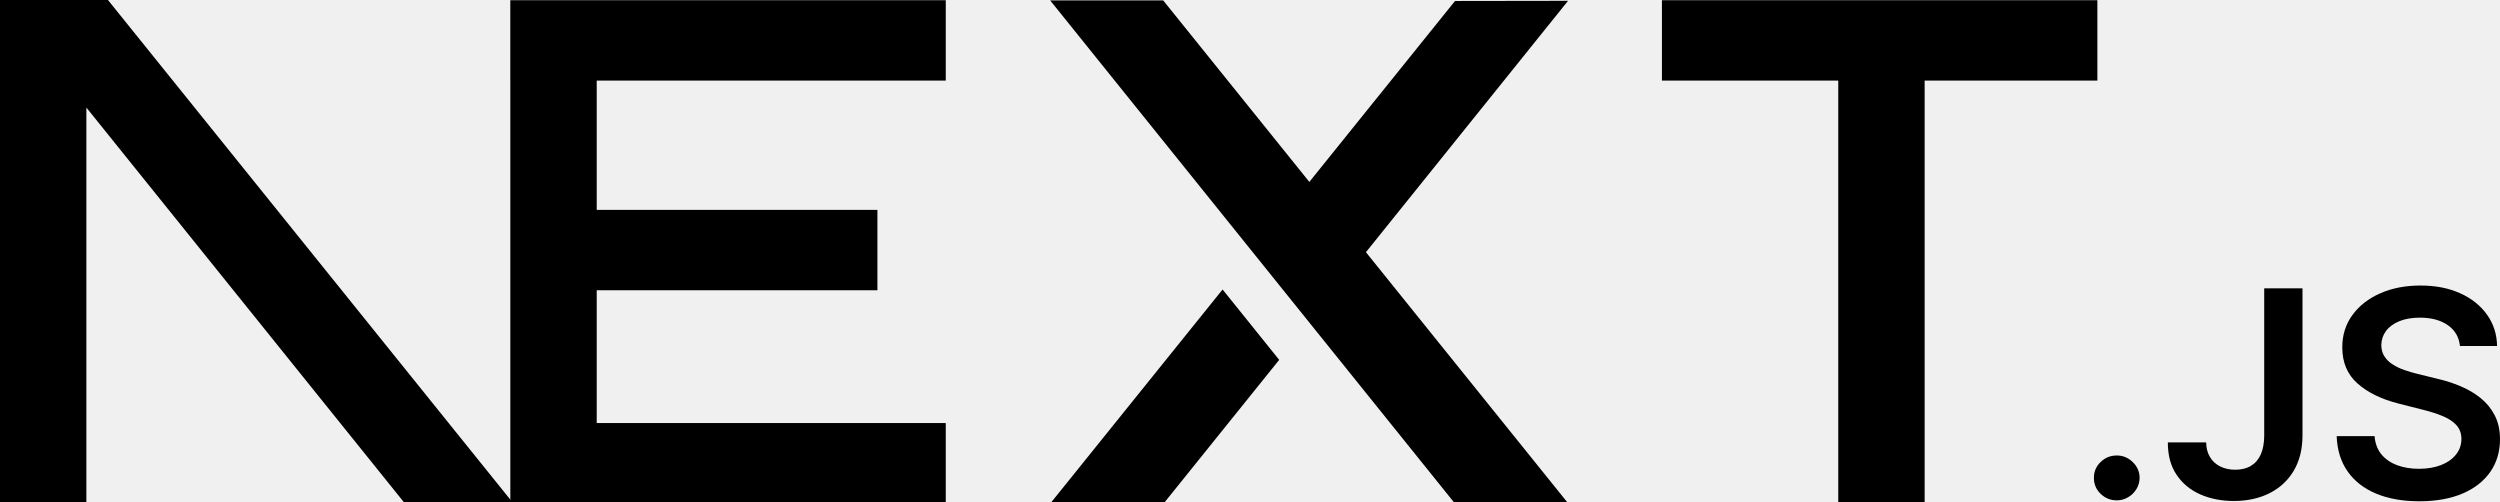
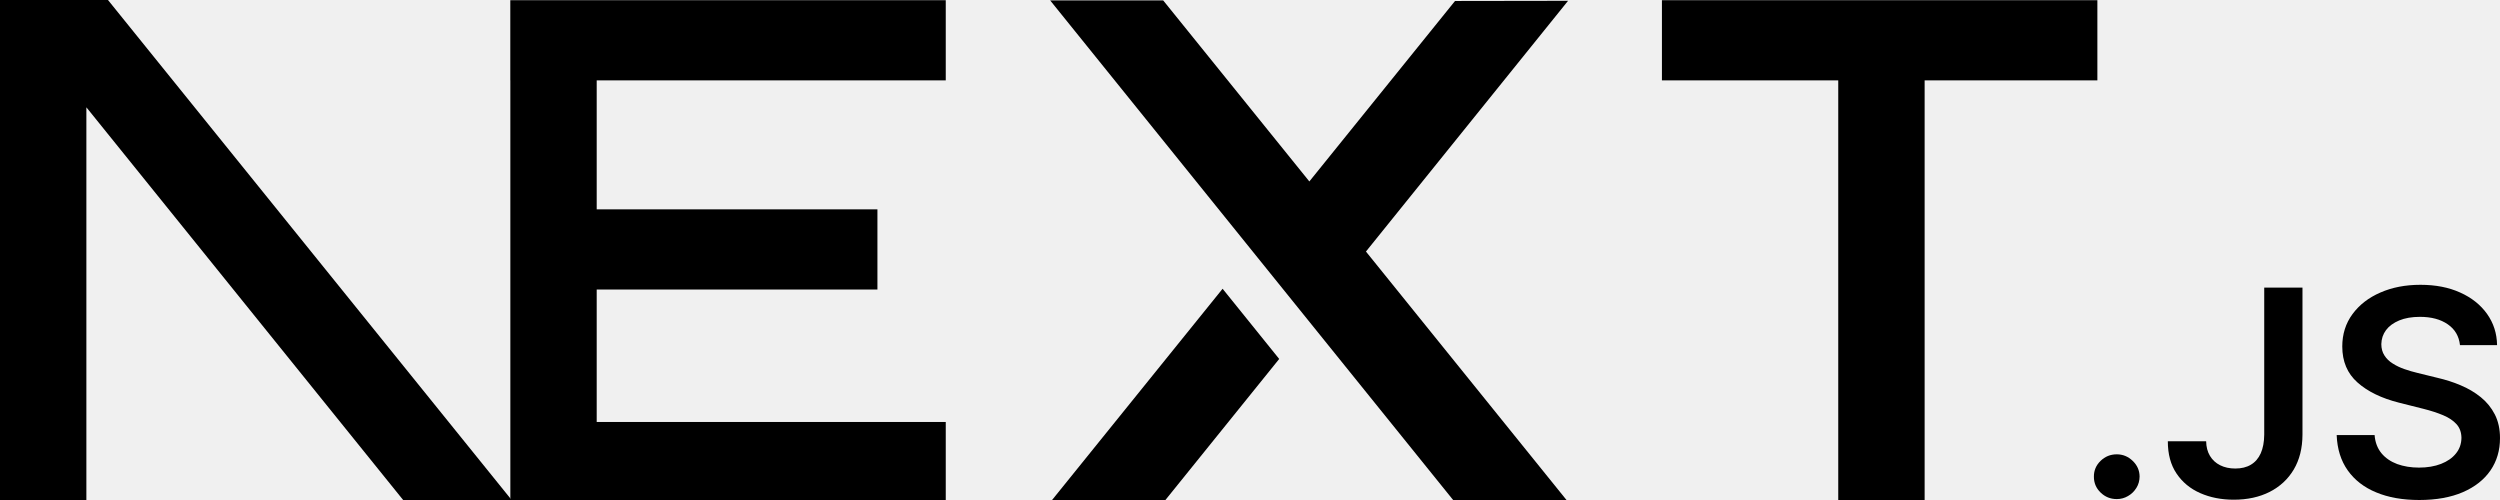
- <svg xmlns="http://www.w3.org/2000/svg" viewBox="0 0 394 79">
-   <path d="M261.919 0.033H330.547V12.7H303.323V79.339H289.71V12.7H261.919V0.033Z" />
-   <path d="M149.052 0.033V12.7H94.042V33.077H138.281V45.744H94.042V66.672H149.052V79.339H80.43V12.7H80.424V0.033H149.052Z" />
-   <path d="M183.32 0.066H165.506L229.312 79.372H247.178L215.271 39.746L247.127 0.127L229.312 0.154L206.352 28.67L183.32 0.066Z" />
-   <path d="M201.6 56.715L192.679 45.623L165.455 79.433H183.32L201.6 56.715Z" />
-   <path clip-rule="evenodd" d="M80.907 79.339L17.015 0H0V79.306H13.612V16.952L63.807 79.339H80.907Z" fill-rule="evenodd" />
-   <path d="M333.607 78.855C332.61 78.855 331.762 78.509 331.052 77.819C330.342 77.128 329.991 76.292 330 75.301C329.991 74.338 330.342 73.511 331.052 72.82C331.762 72.129 332.61 71.784 333.607 71.784C334.566 71.784 335.405 72.129 336.115 72.82C336.835 73.511 337.194 74.338 337.204 75.301C337.194 75.955 337.028 76.555 336.696 77.091C336.355 77.637 335.922 78.064 335.377 78.373C334.842 78.691 334.252 78.855 333.607 78.855Z" />
-   <path d="M356.84 45.445H362.872V68.685C362.863 70.82 362.401 72.647 361.498 74.183C360.585 75.719 359.321 76.891 357.698 77.719C356.084 78.536 354.193 78.955 352.044 78.955C350.079 78.955 348.318 78.6 346.75 77.909C345.182 77.219 343.937 76.183 343.024 74.819C342.101 73.456 341.649 71.757 341.649 69.721H347.691C347.7 70.611 347.903 71.384 348.29 72.029C348.677 72.674 349.212 73.165 349.895 73.51C350.586 73.856 351.38 74.029 352.274 74.029C353.243 74.029 354.073 73.829 354.746 73.42C355.419 73.02 355.936 72.42 356.296 71.62C356.646 70.829 356.831 69.848 356.84 68.685V45.445Z" />
-   <path d="M387.691 54.534C387.544 53.125 386.898 52.025 385.773 51.244C384.638 50.453 383.172 50.062 381.373 50.062C380.11 50.062 379.022 50.253 378.118 50.626C377.214 51.008 376.513 51.516 376.033 52.162C375.554 52.807 375.314 53.543 375.295 54.37C375.295 55.061 375.461 55.661 375.784 56.161C376.107 56.67 376.54 57.097 377.103 57.442C377.656 57.797 378.274 58.087 378.948 58.324C379.63 58.56 380.313 58.76 380.995 58.924L384.14 59.696C385.404 59.987 386.631 60.378 387.802 60.878C388.973 61.368 390.034 61.995 390.965 62.75C391.897 63.504 392.635 64.413 393.179 65.476C393.723 66.54 394 67.785 394 69.221C394 71.157 393.502 72.856 392.496 74.329C391.491 75.792 390.043 76.937 388.143 77.764C386.252 78.582 383.965 79 381.272 79C378.671 79 376.402 78.6 374.493 77.8C372.575 77.01 371.08 75.846 370.001 74.319C368.922 72.793 368.341 70.929 368.258 68.739H374.235C374.318 69.884 374.687 70.839 375.314 71.611C375.95 72.374 376.78 72.938 377.795 73.32C378.819 73.692 379.962 73.883 381.226 73.883C382.545 73.883 383.707 73.683 384.712 73.292C385.708 72.902 386.492 72.356 387.055 71.647C387.627 70.948 387.913 70.121 387.922 69.175C387.913 68.312 387.654 67.594 387.156 67.03C386.649 66.467 385.948 65.994 385.053 65.613C384.15 65.231 383.098 64.886 381.899 64.586L378.081 63.622C375.323 62.922 373.137 61.859 371.541 60.432C369.937 59.005 369.143 57.115 369.143 54.743C369.143 52.798 369.678 51.089 370.758 49.626C371.827 48.163 373.294 47.027 375.148 46.218C377.011 45.4 379.114 45 381.456 45C383.836 45 385.92 45.4 387.719 46.218C389.517 47.027 390.929 48.154 391.952 49.59C392.976 51.026 393.511 52.671 393.539 54.534H387.691Z" />
+ <svg xmlns="http://www.w3.org/2000/svg" width="100" height="20" viewBox="0 0 100 20" fill="none">
+   <g clip-path="url(#clip0_501_9)">
+     <path d="M66.477 0.008H83.895V3.215H76.985V20.086H73.53V3.215H66.477V0.008Z" fill="black" />
+     <path d="M37.83 0.008V3.215H23.868V8.374H35.097V11.581H23.868V16.879H37.83V20.086H20.414V3.215H20.412V0.008H37.83Z" fill="black" />
+     <path d="M46.528 0.017H42.007L58.201 20.094H62.736L54.638 10.062L62.723 0.032L58.201 0.039L52.374 7.258L46.528 0.017Z" fill="black" />
+     <path d="M51.168 14.358L48.904 11.55L41.994 20.11H46.528L51.168 14.358Z" fill="black" />
+     <path fill-rule="evenodd" clip-rule="evenodd" d="M20.535 20.086L4.319 0H0V20.077H3.455V4.292L16.195 20.086H20.535Z" fill="black" />
+     <path d="M84.671 19.963C84.418 19.963 84.203 19.876 84.023 19.701C83.843 19.526 83.754 19.314 83.756 19.064C83.754 18.82 83.843 18.61 84.023 18.435C84.203 18.261 84.418 18.173 84.671 18.173C84.915 18.173 85.128 18.261 85.308 18.435C85.491 18.61 85.582 18.82 85.584 19.064C85.582 19.229 85.54 19.381 85.455 19.517C85.369 19.655 85.259 19.763 85.121 19.841C84.985 19.922 84.835 19.963 84.671 19.963Z" fill="black" />
+     <path d="M90.569 11.505H92.099V17.389C92.097 17.929 91.98 18.392 91.751 18.78C91.519 19.169 91.198 19.466 90.786 19.676C90.377 19.883 89.897 19.988 89.351 19.988C88.853 19.988 88.406 19.899 88.008 19.724C87.61 19.549 87.294 19.287 87.062 18.942C86.828 18.596 86.713 18.166 86.713 17.651H88.246C88.249 17.876 88.3 18.072 88.398 18.235C88.497 18.399 88.632 18.523 88.806 18.61C88.981 18.698 89.183 18.741 89.41 18.741C89.656 18.741 89.866 18.691 90.037 18.587C90.208 18.486 90.339 18.334 90.43 18.132C90.519 17.931 90.566 17.683 90.569 17.389V11.505Z" fill="black" />
+     <path d="M98.399 13.806C98.362 13.449 98.198 13.171 97.912 12.973C97.624 12.773 97.252 12.674 96.796 12.674C96.475 12.674 96.199 12.722 95.969 12.817C95.74 12.913 95.562 13.042 95.44 13.205C95.319 13.369 95.258 13.555 95.253 13.765C95.253 13.939 95.295 14.091 95.377 14.218C95.459 14.347 95.569 14.455 95.712 14.542C95.852 14.632 96.009 14.706 96.18 14.765C96.353 14.825 96.526 14.876 96.7 14.917L97.498 15.113C97.819 15.187 98.13 15.285 98.427 15.412C98.724 15.536 98.994 15.695 99.23 15.886C99.466 16.077 99.654 16.307 99.792 16.576C99.93 16.845 100 17.161 100 17.524C100 18.014 99.874 18.445 99.619 18.817C99.364 19.188 98.996 19.478 98.514 19.687C98.034 19.894 97.453 20 96.77 20C96.11 20 95.534 19.899 95.049 19.696C94.562 19.496 94.183 19.201 93.909 18.815C93.635 18.428 93.488 17.957 93.467 17.402H94.984C95.005 17.692 95.099 17.934 95.258 18.129C95.419 18.323 95.63 18.465 95.887 18.562C96.147 18.656 96.437 18.704 96.758 18.704C97.093 18.704 97.388 18.654 97.643 18.555C97.896 18.456 98.095 18.318 98.238 18.139C98.383 17.961 98.455 17.752 98.458 17.513C98.455 17.294 98.39 17.112 98.263 16.97C98.135 16.827 97.957 16.707 97.73 16.611C97.5 16.514 97.233 16.427 96.929 16.351L95.96 16.107C95.26 15.93 94.705 15.661 94.3 15.299C93.893 14.938 93.691 14.459 93.691 13.859C93.691 13.367 93.827 12.934 94.101 12.563C94.373 12.193 94.745 11.905 95.216 11.701C95.688 11.494 96.222 11.392 96.817 11.392C97.421 11.392 97.95 11.494 98.406 11.701C98.862 11.905 99.221 12.191 99.481 12.554C99.74 12.918 99.876 13.334 99.883 13.806H98.399Z" fill="black" />
+   </g>
+   <defs>
+     <clipPath id="clip0_501_9">
+       <rect width="100" height="20" fill="white" />
+     </clipPath>
+   </defs>
</svg>
